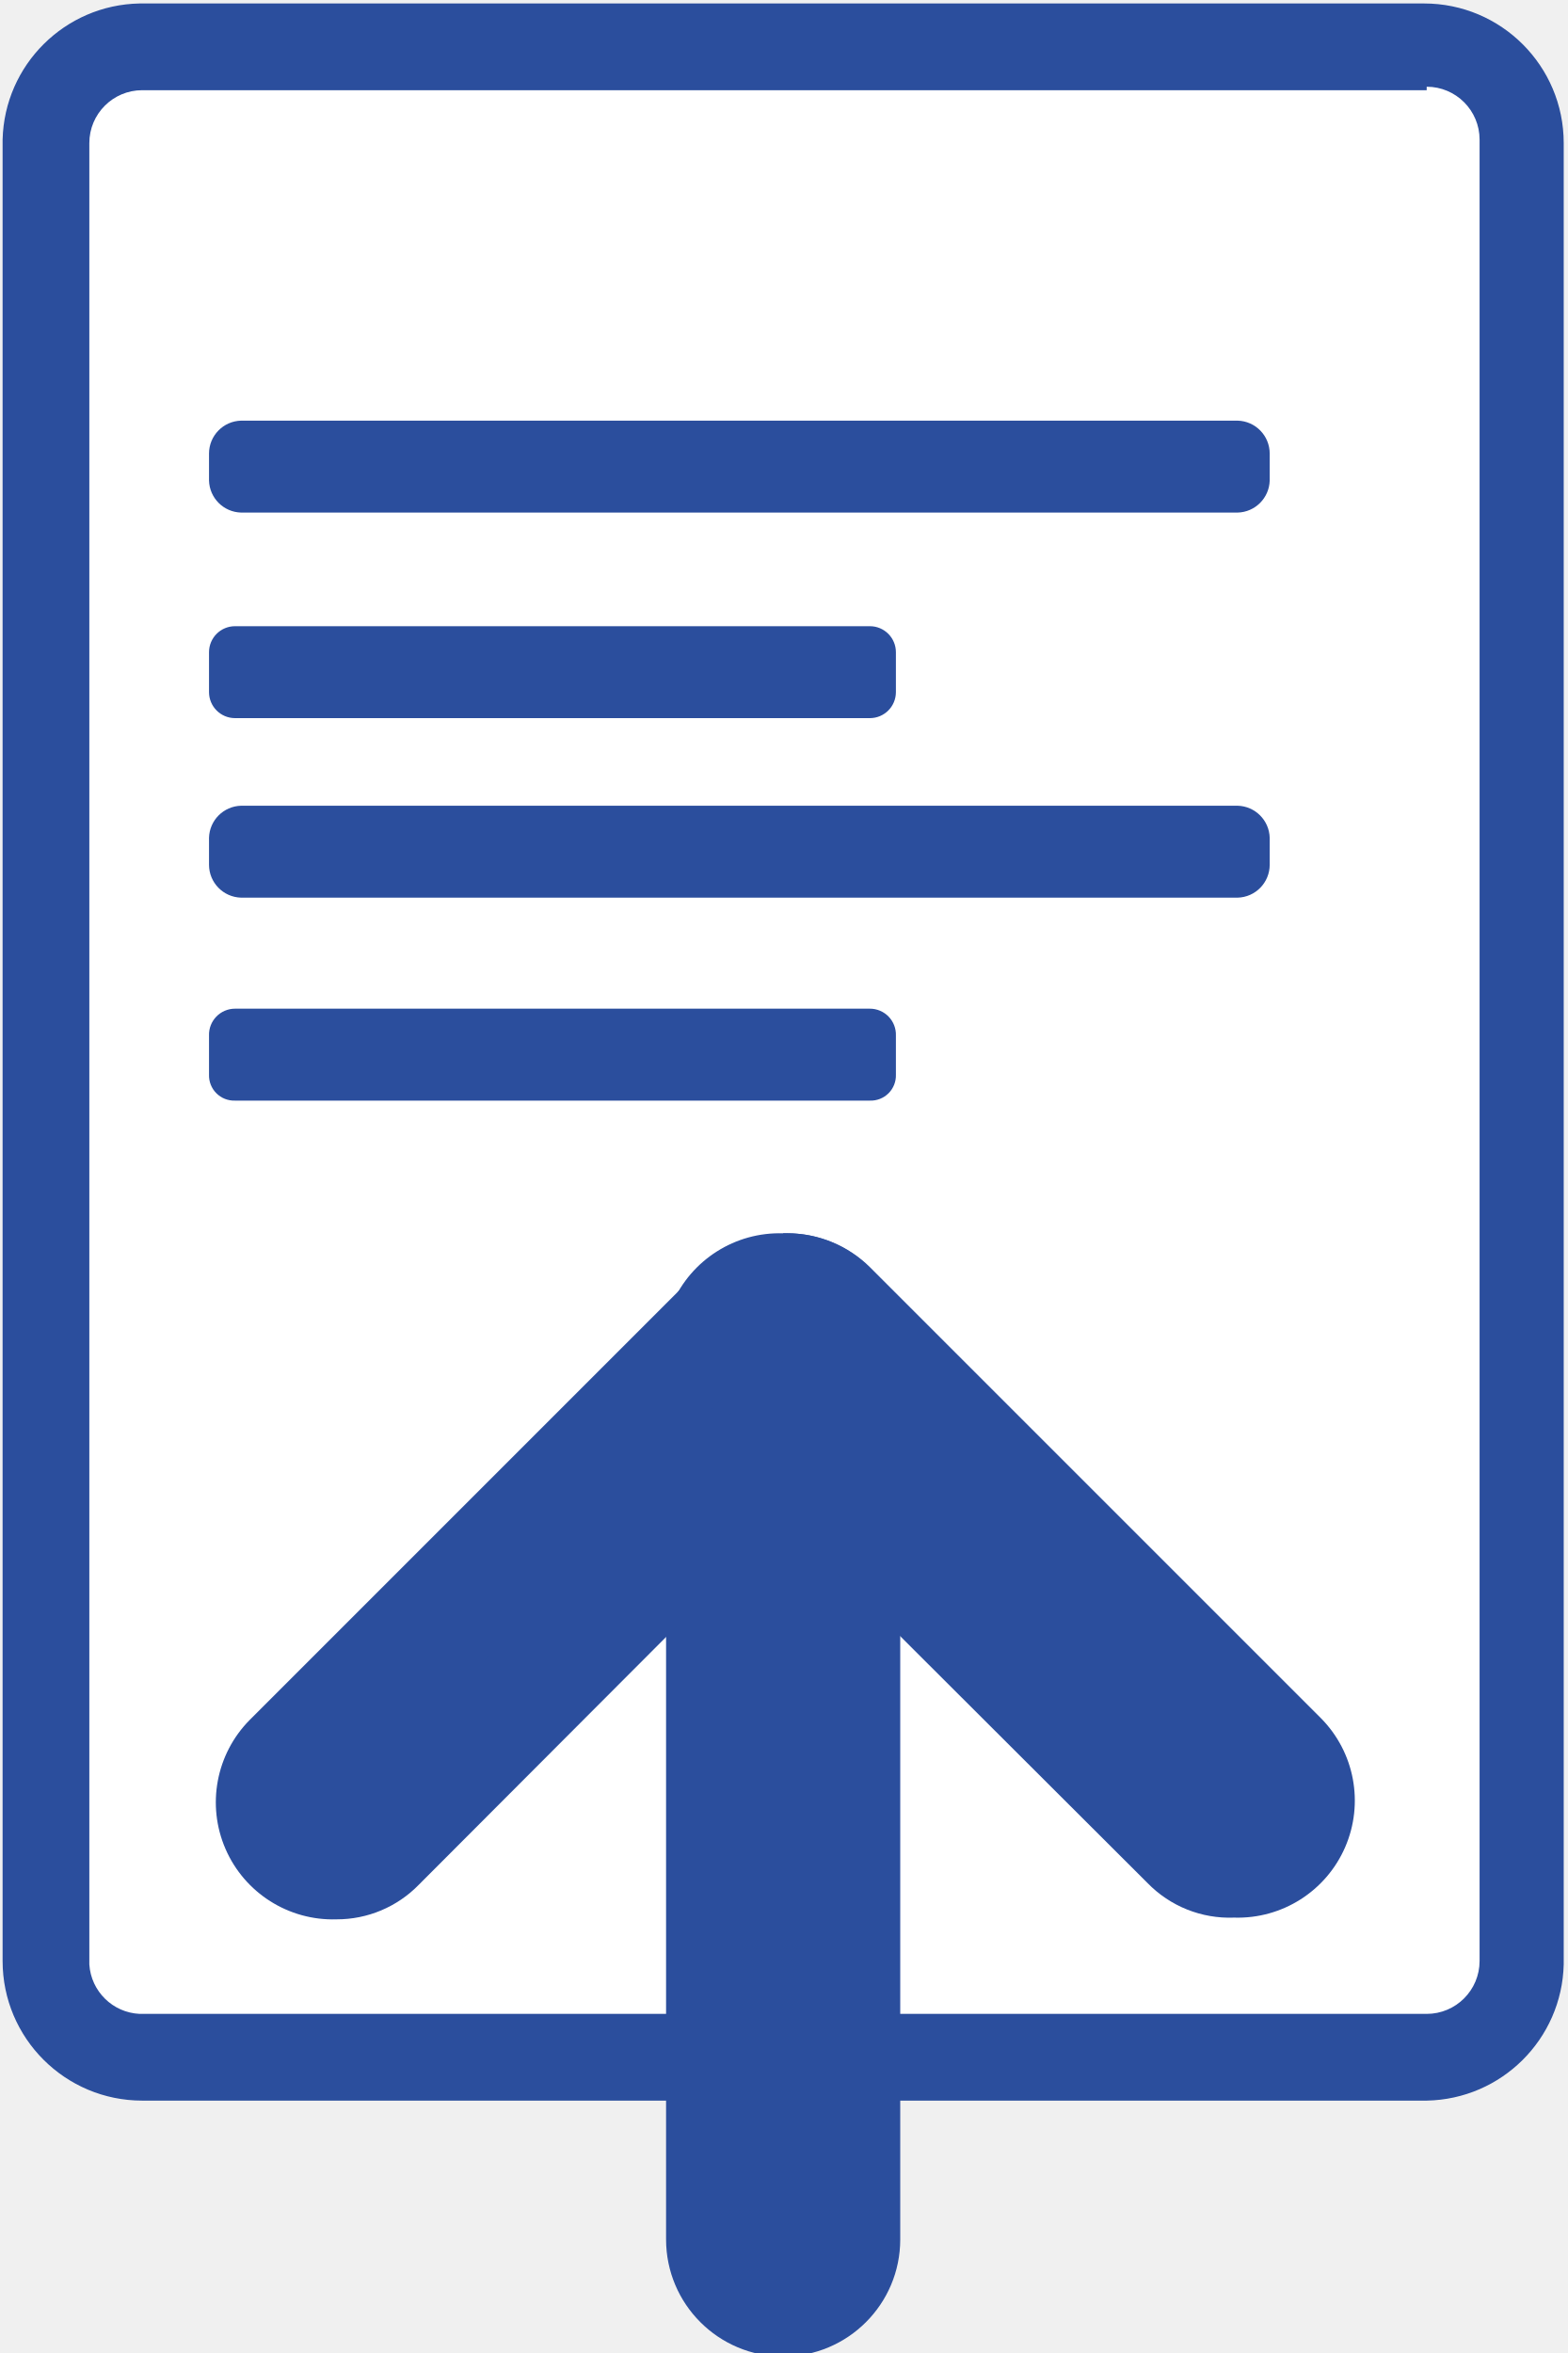
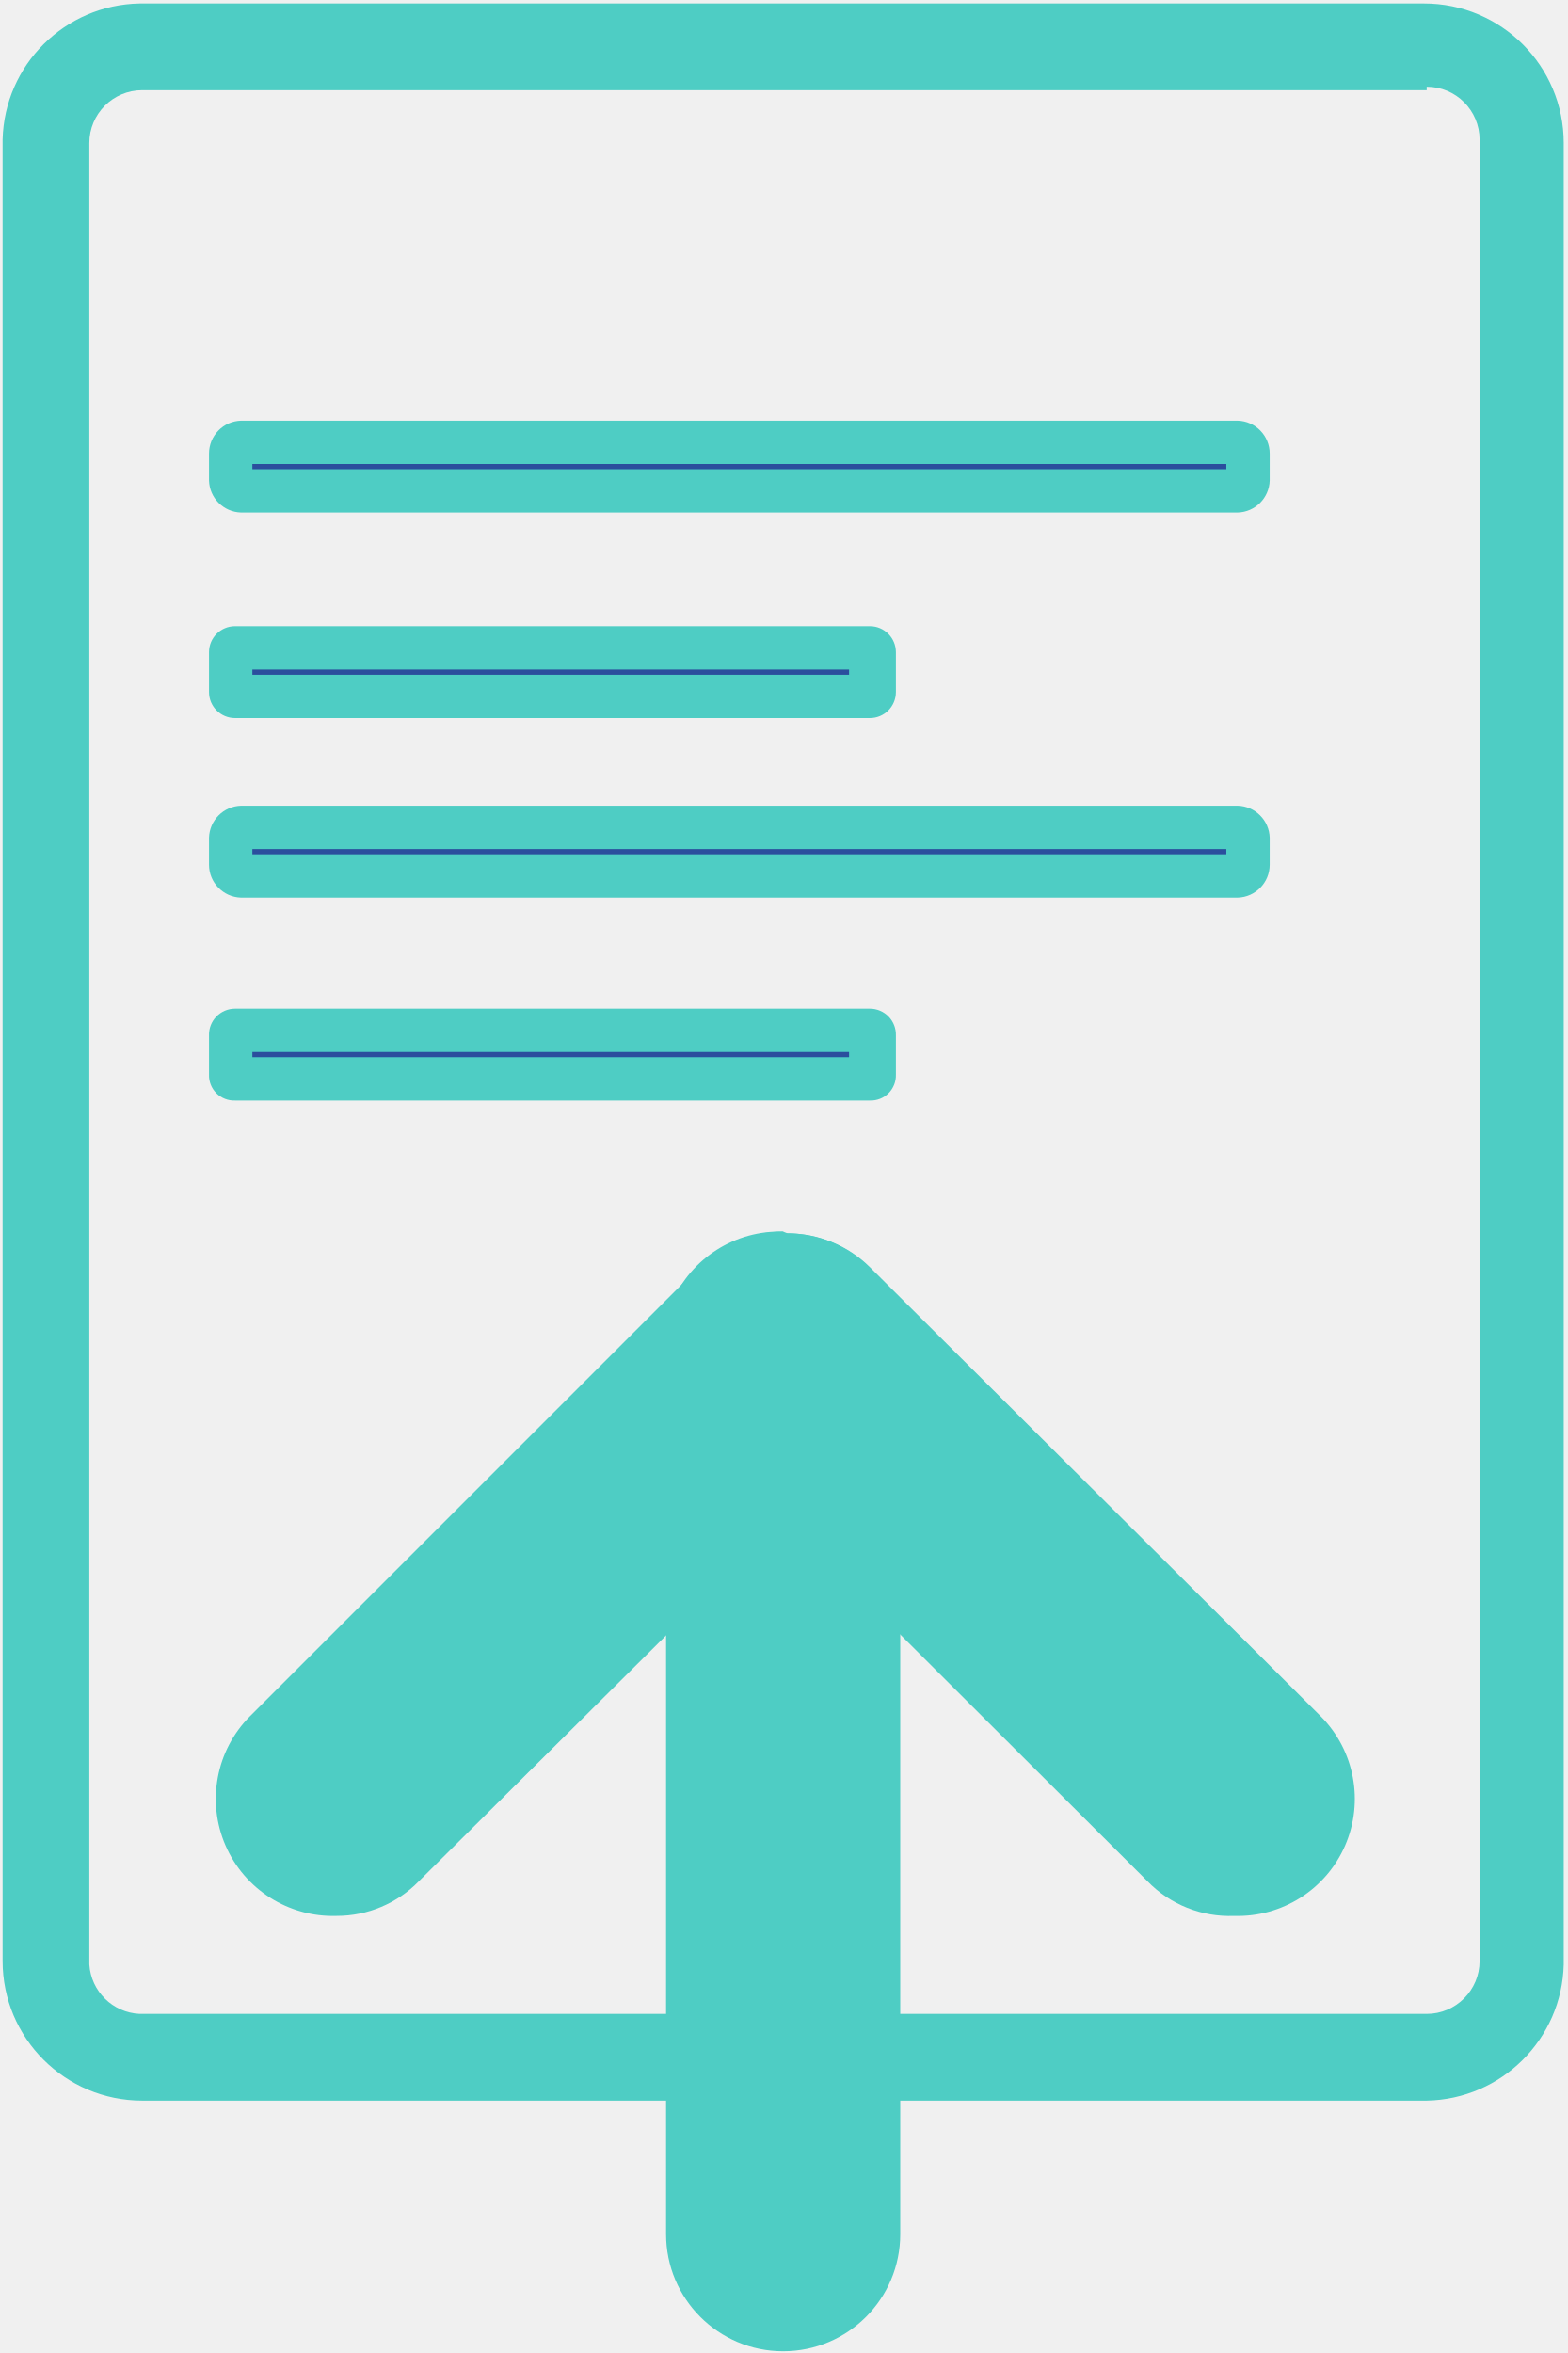
<svg xmlns="http://www.w3.org/2000/svg" id="Livello_1" data-name="Livello 1" viewBox="0 0 18.07 27.13">
  <defs>
    <style>
      .cls-1 {
-         fill: #fff;
+         fill: #4ecdc4;
      }

      .cls-2 {
        fill: #2b4e9d;
      }
    </style>
  </defs>
-   <g>
-     <rect class="cls-1" x="0.5" y="0.5" width="17.07" height="23.26" rx="1.11" />
-     <path class="cls-2" d="M22.42,3.87a.61.61,0,0,1,.61.61v21a.61.61,0,0,1-.61.61H7.58A.61.61,0,0,1,7,25.52v-21a.61.61,0,0,1,.61-.61H22.42m0-1H7.58A1.61,1.61,0,0,0,6,4.48v21a1.61,1.61,0,0,0,1.61,1.61H22.42A1.61,1.61,0,0,0,24,25.52v-21a1.61,1.61,0,0,0-1.61-1.61Z" transform="translate(-5.97 -2.87)" />
-   </g>
+   <path class="cls-1" d="M22.42,3.87a.61.61,0,0,1,.61.61v21a.61.61,0,0,1-.61.61H7.58A.61.61,0,0,1,7,25.52v-21a.61.61,0,0,1,.61-.61H22.42m0-1H7.58A1.61,1.61,0,0,0,6,4.48v21a1.61,1.61,0,0,0,1.61,1.61H22.42A1.61,1.61,0,0,0,24,25.52v-21a1.61,1.61,0,0,0-1.61-1.61Z" transform="translate(-5.97 -2.87)" />
  <g>
    <rect class="cls-2" x="2.66" y="5.11" width="11.74" height="0.56" rx="0.13" />
-     <path class="cls-2" d="M20.11,8.22v.06H8.88V8.22H20.11m.13-.5H8.75a.38.38,0,0,0-.37.38v.31a.38.38,0,0,0,.37.37H20.24a.38.38,0,0,0,.37-.37V8.1a.38.38,0,0,0-.37-.38Z" transform="translate(-5.97 -2.87)" />
+     <path class="cls-1" d="M20.11,8.22v.06H8.88V8.22H20.11m.13-.5H8.75a.38.38,0,0,0-.37.38v.31a.38.38,0,0,0,.37.37H20.24a.38.38,0,0,0,.37-.37V8.1a.38.38,0,0,0-.37-.38Z" transform="translate(-5.97 -2.87)" />
  </g>
  <g>
    <polygon class="cls-2" points="2.71 8.03 2.66 7.53 10 7.47 10.05 7.98 10 8.03 2.71 8.03" />
-     <path class="cls-2" d="M15.76,10.59v.06H8.88v-.06h6.88m.2-.5H8.68a.3.3,0,0,0-.3.3v.46a.3.3,0,0,0,.3.3H16a.3.3,0,0,0,.3-.3v-.46a.3.3,0,0,0-.3-.3Z" transform="translate(-5.97 -2.87)" />
+     <path class="cls-1" d="M15.76,10.59v.06H8.88v-.06h6.88m.2-.5H8.68a.3.3,0,0,0-.3.3v.46a.3.3,0,0,0,.3.3H16a.3.3,0,0,0,.3-.3v-.46a.3.3,0,0,0-.3-.3Z" transform="translate(-5.97 -2.87)" />
  </g>
  <g>
    <rect class="cls-2" x="2.66" y="9.54" width="11.74" height="0.56" rx="0.13" />
-     <path class="cls-2" d="M20.11,12.66v.06H8.88v-.06H20.11m.13-.5H8.75a.38.38,0,0,0-.37.37v.31a.38.38,0,0,0,.37.38H20.24a.38.38,0,0,0,.37-.38v-.31a.38.38,0,0,0-.37-.37Z" transform="translate(-5.97 -2.87)" />
+     <path class="cls-1" d="M20.11,12.66v.06H8.88v-.06H20.11m.13-.5H8.75a.38.38,0,0,0-.37.37v.31a.38.38,0,0,0,.37.38H20.24a.38.38,0,0,0,.37-.38v-.31a.38.38,0,0,0-.37-.37Z" transform="translate(-5.97 -2.87)" />
  </g>
  <g>
    <polygon class="cls-2" points="2.71 12.47 2.66 11.96 10 11.91 10.05 12.41 10 12.47 2.71 12.47" />
-     <path class="cls-2" d="M15.76,15v.06H8.88V15h6.88m.2-.5H8.68a.3.3,0,0,0-.3.31v.45a.29.29,0,0,0,.3.3H16a.29.29,0,0,0,.3-.3v-.45a.3.3,0,0,0-.3-.31Z" transform="translate(-5.97 -2.87)" />
+     <path class="cls-1" d="M15.76,15v.06H8.88V15h6.88m.2-.5H8.68a.3.3,0,0,0-.3.31v.45a.29.29,0,0,0,.3.3H16a.29.29,0,0,0,.3-.3v-.45a.3.3,0,0,0-.3-.31Z" transform="translate(-5.97 -2.87)" />
  </g>
  <g>
    <g>
-       <path class="cls-2" d="M15,29.38a.73.73,0,0,1-.72-.73V21.3a.72.72,0,1,1,1.44,0v7.35A.73.73,0,0,1,15,29.38Z" transform="translate(-5.97 -2.87)" />
-       <path class="cls-2" d="M15,21.2a.11.11,0,0,1,.1.1v7.35a.1.1,0,0,1-.2,0V21.3a.11.11,0,0,1,.1-.1M15,20a1.35,1.35,0,0,0-1.35,1.34v7.35a1.35,1.35,0,0,0,2.7,0V21.3A1.35,1.35,0,0,0,15,20Z" transform="translate(-5.97 -2.87)" />
+       <path class="cls-1" d="M15,29.51a.87.87,0,0,1-.86-.86V21.3a.86.86,0,0,1,1.72,0v7.35A.87.87,0,0,1,15,29.51Z" transform="translate(-5.97 -2.87)" />
+       <path class="cls-1" d="M15,20.94a.37.37,0,0,1,.37.36v7.35a.37.37,0,1,1-.74,0V21.3a.37.37,0,0,1,.37-.36m0-1a1.35,1.35,0,0,0-1.35,1.34v7.35a1.35,1.35,0,0,0,2.7,0V21.3A1.35,1.35,0,0,0,15,20Z" transform="translate(-5.97 -2.87)" />
    </g>
    <g>
-       <path class="cls-2" d="M20.19,24.35a.71.71,0,0,1-.51-.21L14.49,19A.73.73,0,0,1,15,17.71a.75.75,0,0,1,.51.21l5.2,5.2a.72.72,0,0,1,0,1A.72.72,0,0,1,20.19,24.35Z" transform="translate(-5.97 -2.87)" />
-       <path class="cls-2" d="M15,18.34l.07,0,5.19,5.2a.1.1,0,0,1,0,.14.08.08,0,0,1-.07,0,.09.09,0,0,1-.07,0l-5.19-5.19a.11.11,0,0,1,0-.15l.07,0m0-1.25a1.35,1.35,0,0,0-1,2.3l5.2,5.19a1.32,1.32,0,0,0,1,.4,1.35,1.35,0,0,0,1-2.3L16,17.48a1.35,1.35,0,0,0-.95-.39Z" transform="translate(-5.97 -2.87)" />
+       <path class="cls-1" d="M20.19,24.49a.84.84,0,0,1-.6-.25L14.39,19a.84.84,0,0,1-.25-.6.85.85,0,0,1,.86-.86.88.88,0,0,1,.61.25L20.8,23a.88.88,0,0,1,0,1.22A.86.86,0,0,1,20.19,24.49Z" transform="translate(-5.97 -2.87)" />
+       <path class="cls-1" d="M15,18.07a.34.34,0,0,1,.26.11l5.19,5.19a.36.36,0,0,1,0,.52.36.36,0,0,1-.26.1.39.39,0,0,1-.26-.1l-5.19-5.2a.36.36,0,0,1,0-.51.34.34,0,0,1,.26-.11m0-1a1.35,1.35,0,0,0-1,2.3l5.2,5.19a1.32,1.32,0,0,0,1,.4,1.35,1.35,0,0,0,1-2.3L16,17.48a1.35,1.35,0,0,0-.95-.39Z" transform="translate(-5.97 -2.87)" />
    </g>
    <g>
-       <path class="cls-2" d="M9.81,24.35a.72.72,0,0,1-.52-.21.72.72,0,0,1,0-1l5.2-5.2a.75.75,0,0,1,.51-.21A.73.73,0,0,1,15.51,19l-5.19,5.19A.71.71,0,0,1,9.81,24.35Z" transform="translate(-5.97 -2.87)" />
-       <path class="cls-2" d="M15,18.34l.07,0a.11.11,0,0,1,0,.15L9.88,23.7a.09.09,0,0,1-.07,0,.08.08,0,0,1-.07,0,.1.1,0,0,1,0-.14l5.19-5.2.07,0m0-1.25a1.35,1.35,0,0,0-.95.39l-5.2,5.2a1.35,1.35,0,0,0,1,2.3,1.32,1.32,0,0,0,.95-.4L16,19.39a1.35,1.35,0,0,0-1-2.3Z" transform="translate(-5.97 -2.87)" />
+       <path class="cls-1" d="M9.81,24.49A.86.86,0,0,1,9.2,23l5.2-5.19a.84.84,0,0,1,.6-.25.85.85,0,0,1,.86.86.84.84,0,0,1-.25.6l-5.2,5.2A.84.84,0,0,1,9.81,24.49Z" transform="translate(-5.97 -2.87)" />
+       <path class="cls-1" d="M15,18.07a.34.34,0,0,1,.26.11.35.35,0,0,1,0,.51l-5.19,5.2a.39.39,0,0,1-.26.1.36.36,0,0,1-.26-.1.36.36,0,0,1,0-.52l5.19-5.19a.34.34,0,0,1,.26-.11m0-1a1.35,1.35,0,0,0-.95.39l-5.2,5.2a1.35,1.35,0,0,0,1,2.3,1.32,1.32,0,0,0,.95-.4L16,19.39a1.35,1.35,0,0,0-1-2.3Z" transform="translate(-5.97 -2.87)" />
    </g>
  </g>
</svg>
